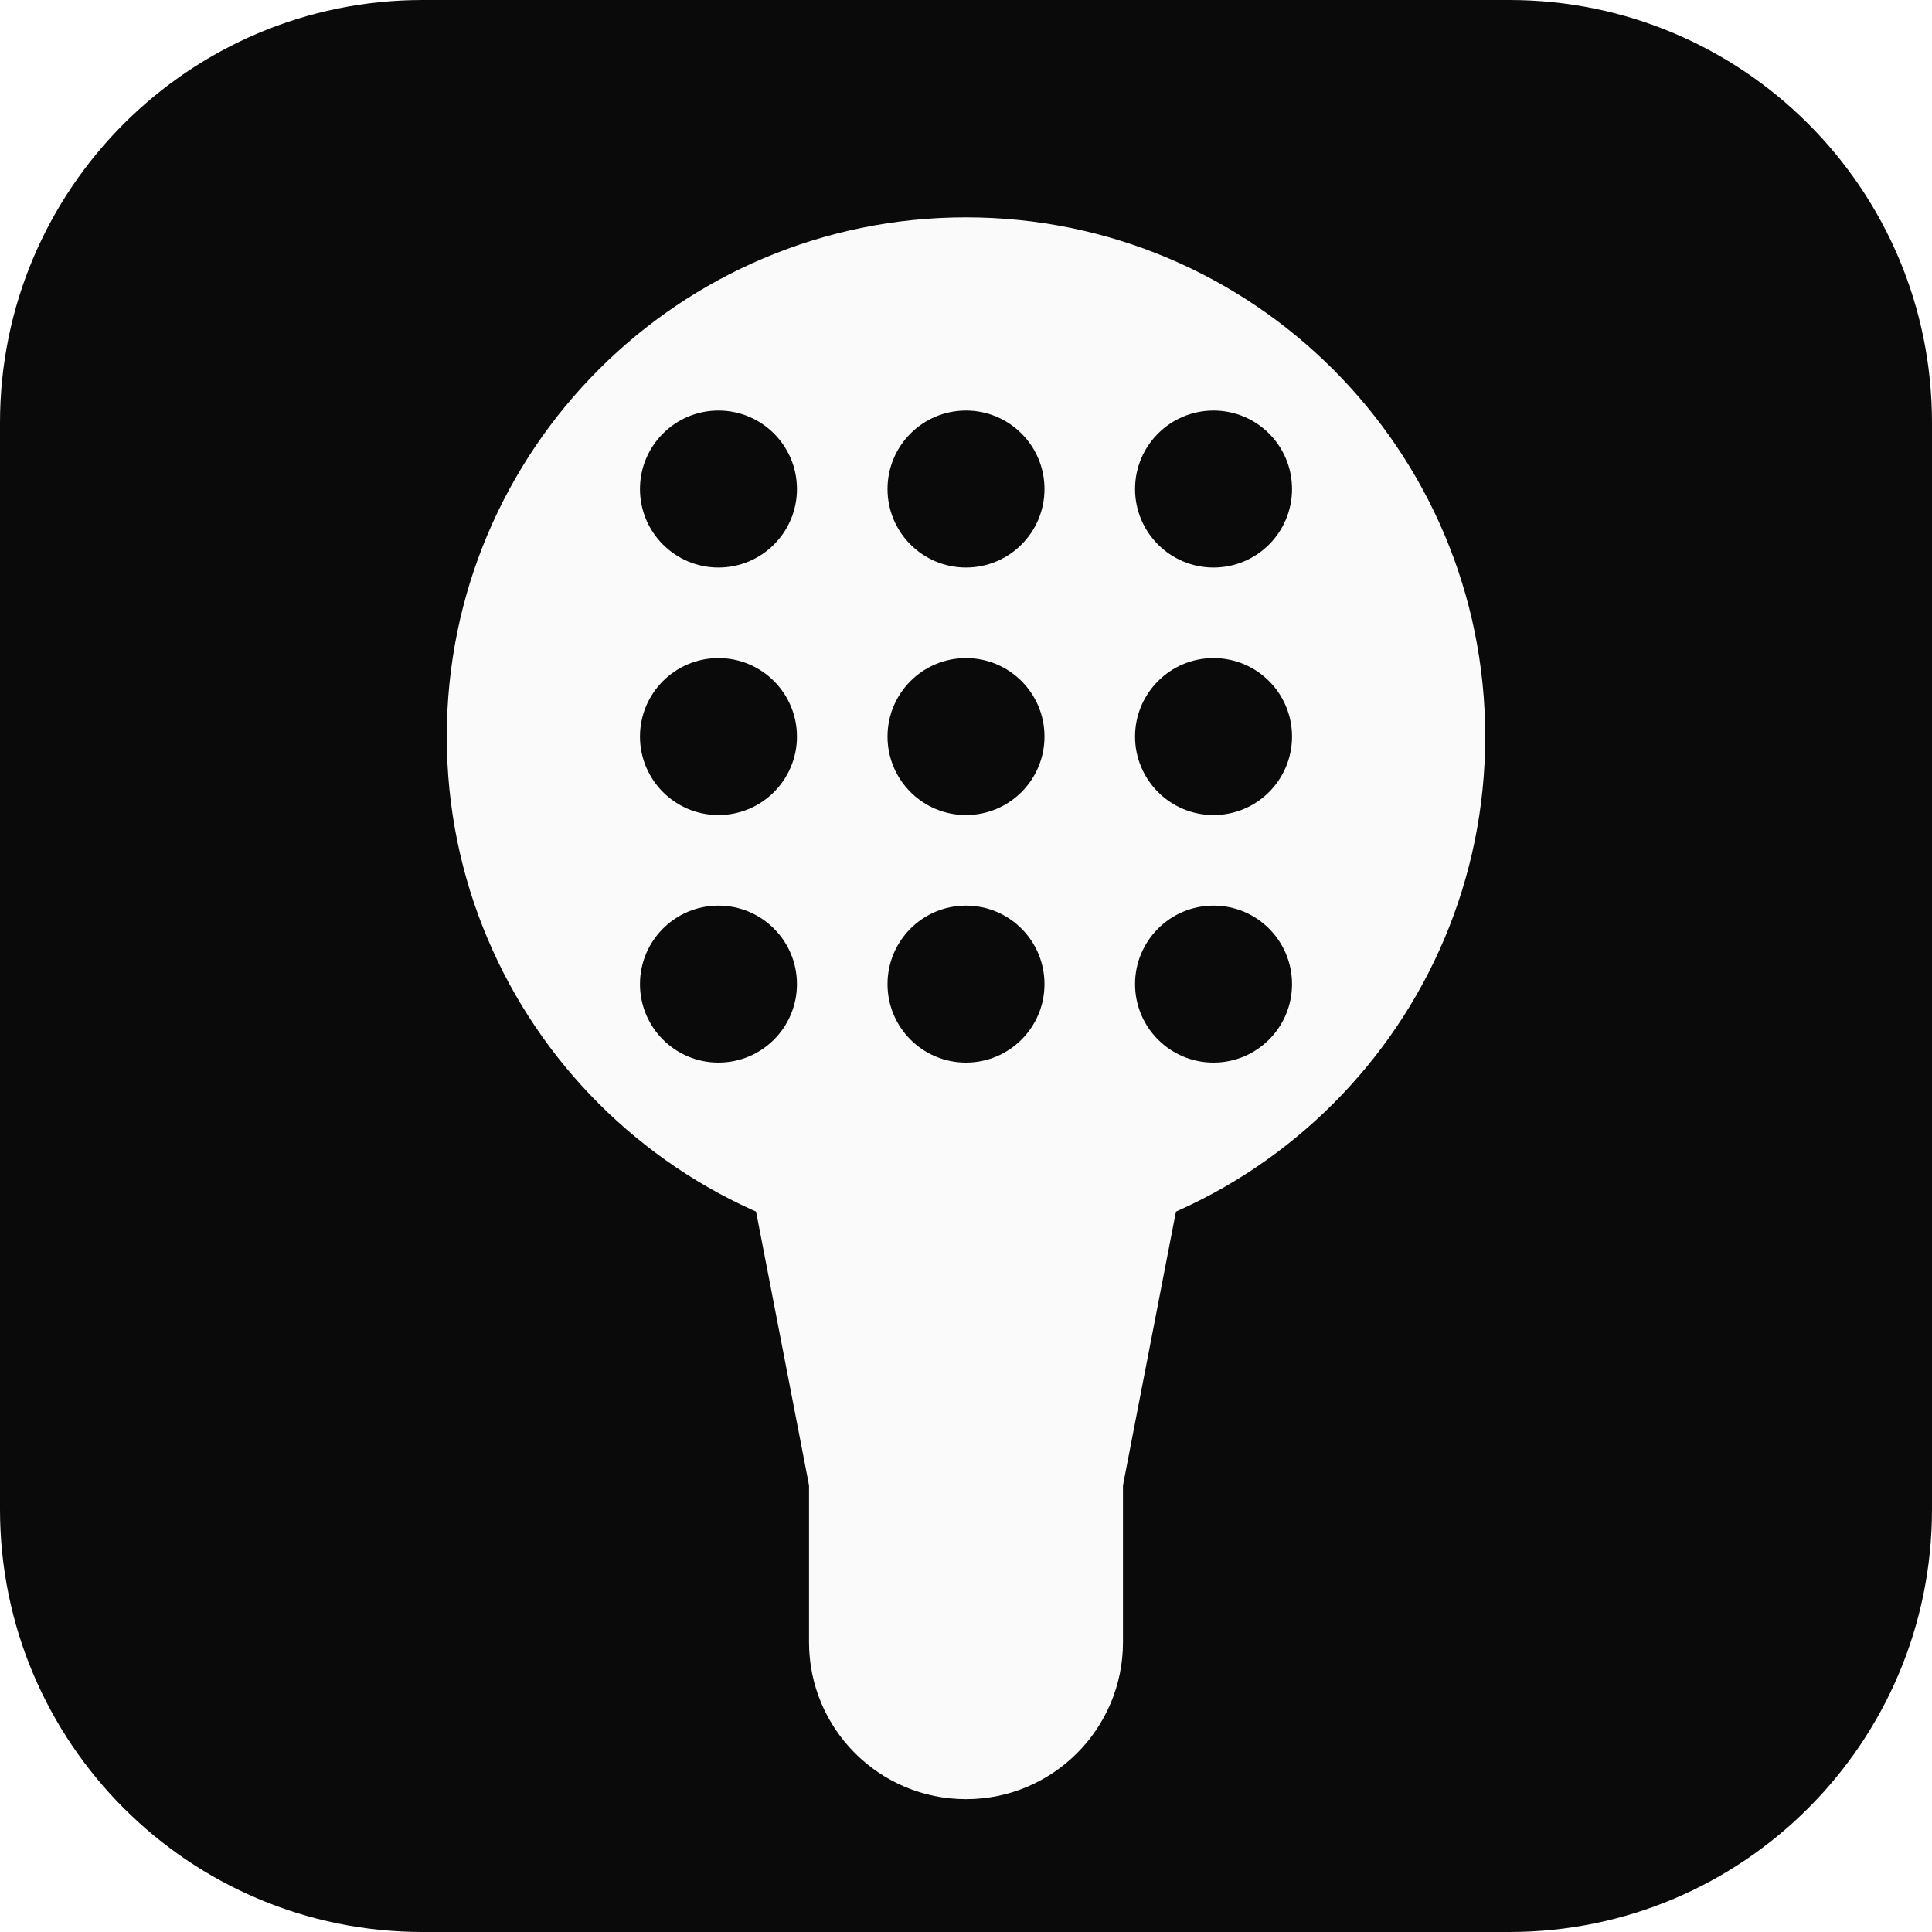
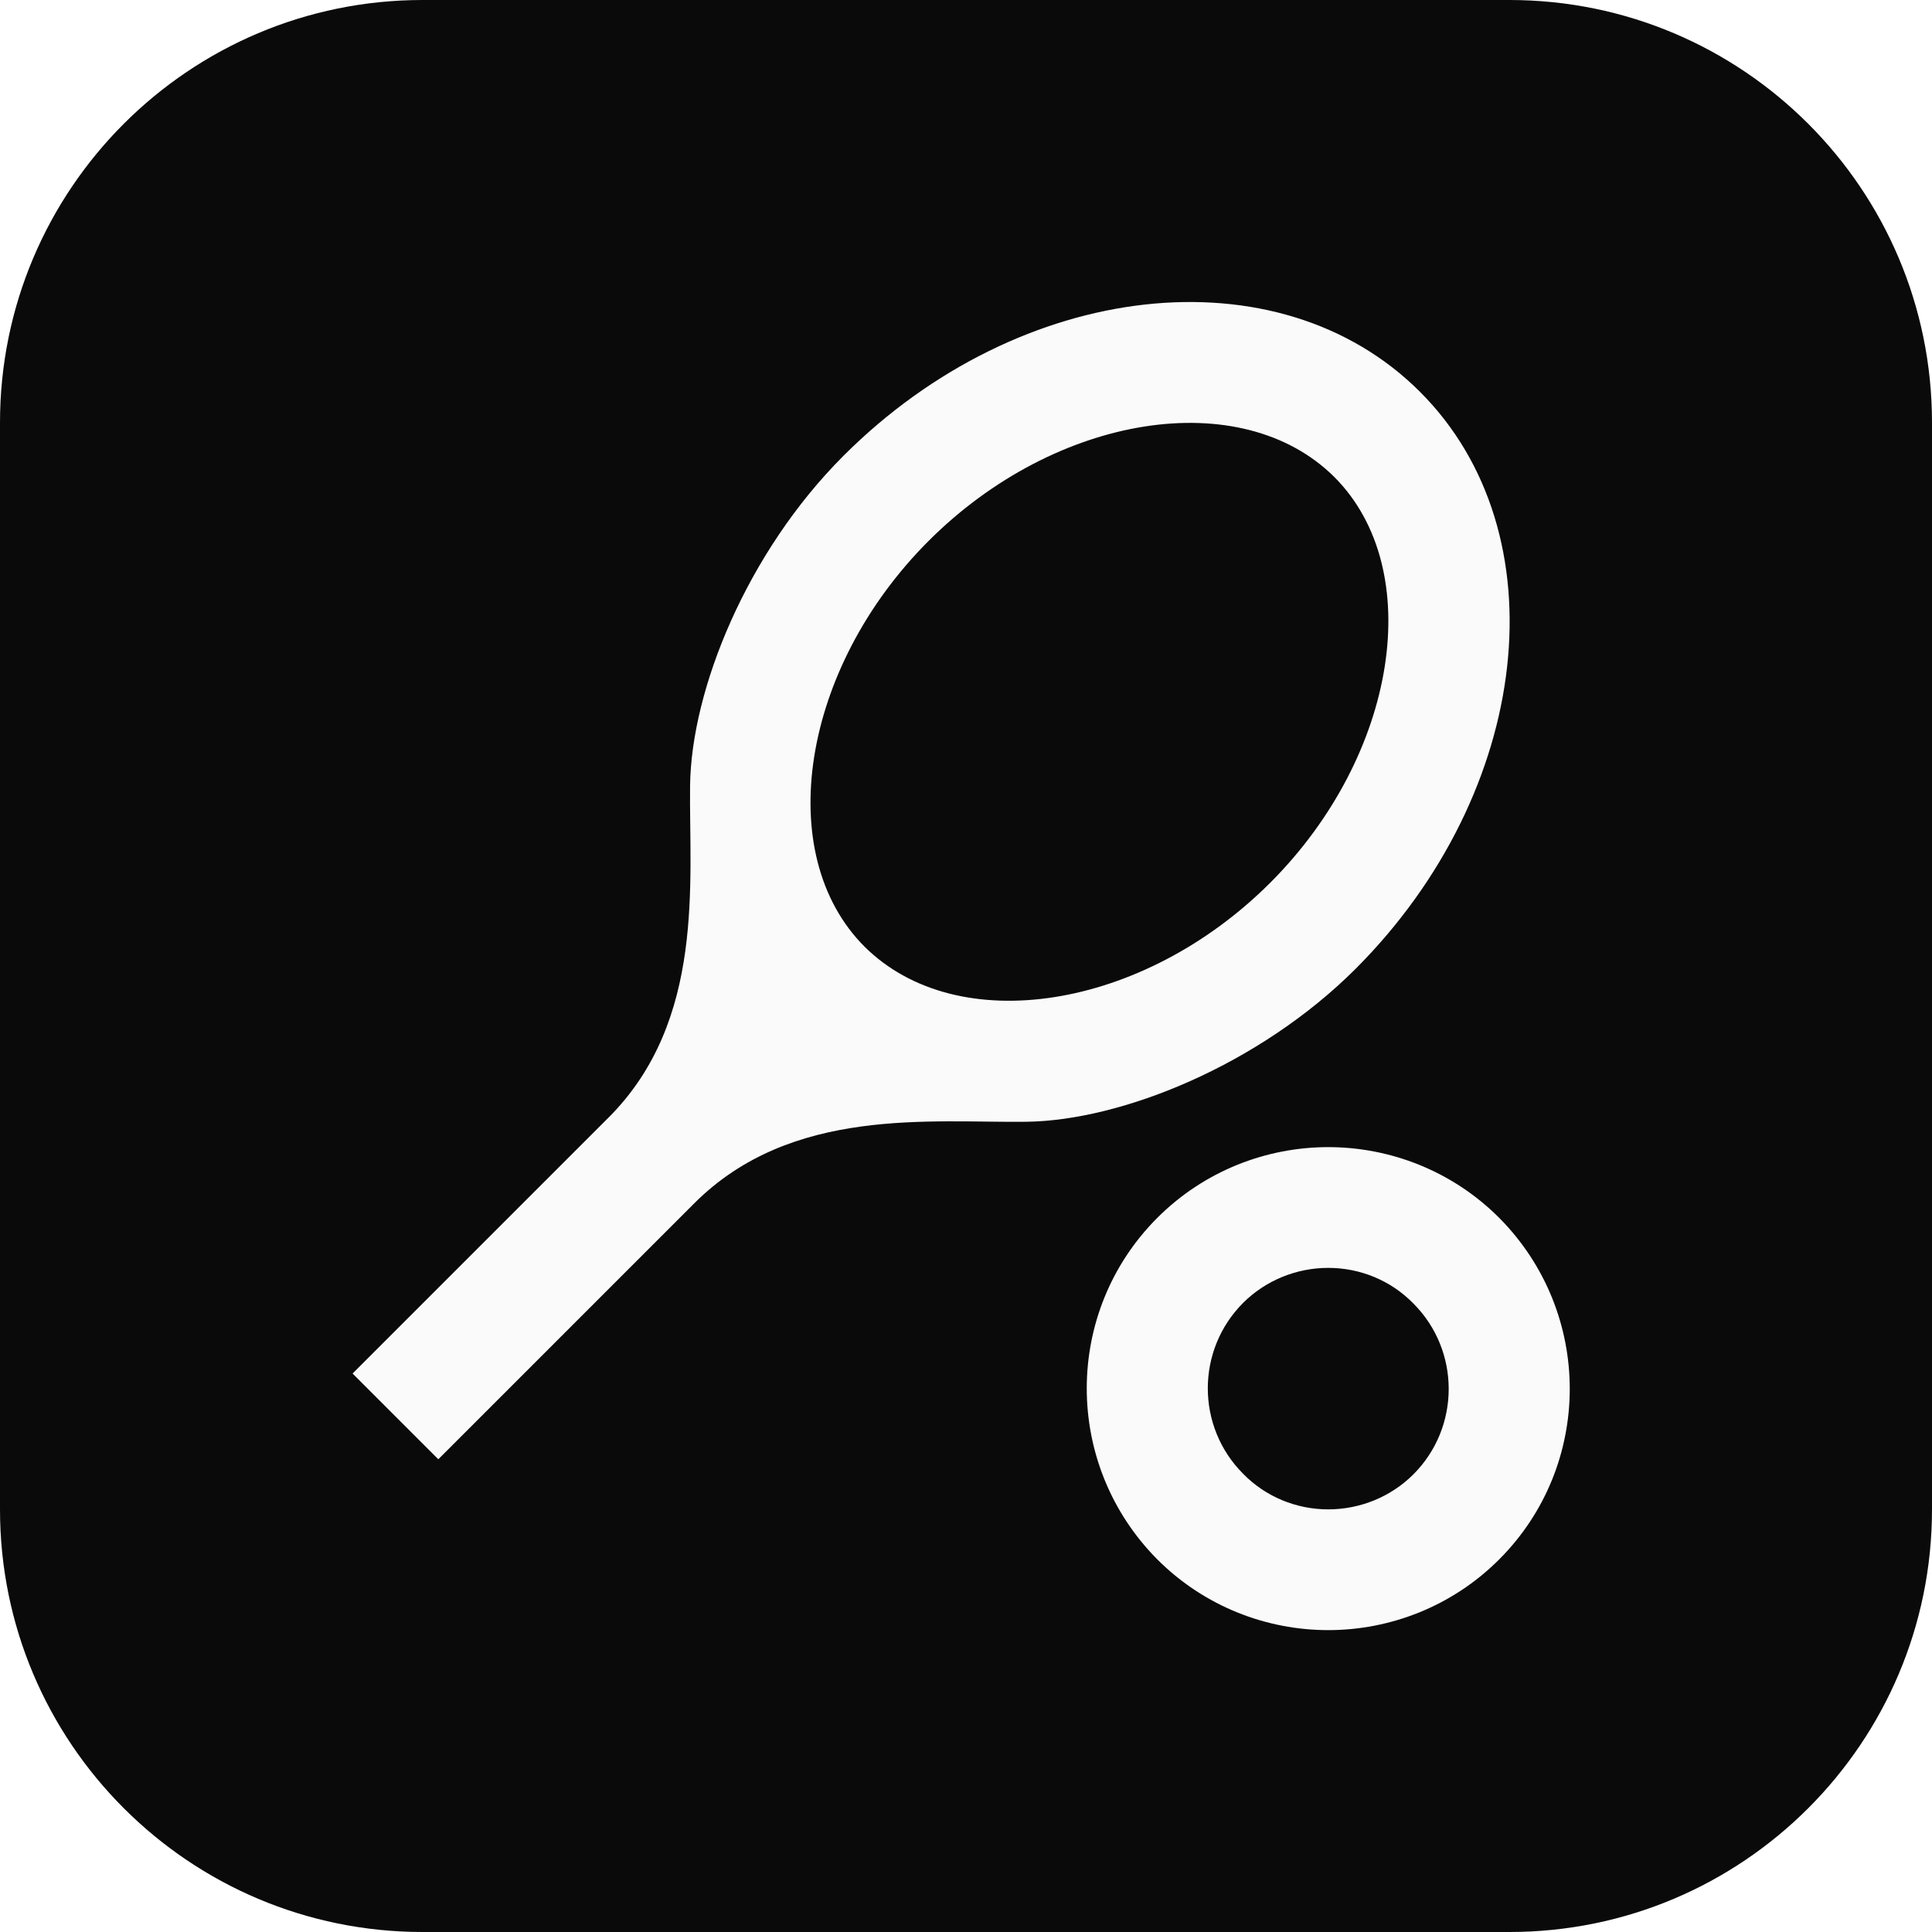
<svg xmlns="http://www.w3.org/2000/svg" viewBox="0 0 32 32" width="32" height="32">
  <rect fill="#0a0a0a" width="32" height="32" rx="7" />
-   <g fill="#fafafa">
-     <path d="M7.4 12.2a8.6 8.6 0 1 1 17.2 0a8.6 8.6 0 1 1 -17.2 0ZM10.6 8.1a1.3 1.3 0 1 0 2.6 0a1.3 1.3 0 1 0 -2.6 0ZM14.7 8.1a1.3 1.3 0 1 0 2.6 0a1.3 1.3 0 1 0 -2.6 0ZM18.8 8.1a1.3 1.3 0 1 0 2.6 0a1.3 1.3 0 1 0 -2.6 0ZM10.6 12.2a1.3 1.3 0 1 0 2.6 0a1.3 1.3 0 1 0 -2.6 0ZM14.7 12.2a1.3 1.3 0 1 0 2.6 0a1.3 1.3 0 1 0 -2.6 0ZM18.8 12.2a1.3 1.3 0 1 0 2.6 0a1.3 1.3 0 1 0 -2.6 0ZM10.6 16.3a1.3 1.3 0 1 0 2.6 0a1.3 1.3 0 1 0 -2.6 0ZM14.7 16.3a1.3 1.3 0 1 0 2.6 0a1.3 1.3 0 1 0 -2.6 0ZM18.8 16.3a1.3 1.3 0 1 0 2.6 0a1.3 1.3 0 1 0 -2.6 0Z" />
-     <path d="M12.2 18.4L13.4 24.6H18.6L19.8 18.4Z" />
-     <rect x="13.4" y="21.6" width="5.2" height="8.2" rx="2.6" />
-   </g>
+   <path fill="#fafafa" transform="translate(4 4)" d="M19.52 2.49C17.18.15 12.9.62 9.97 3.55c-1.6 1.6-2.52 3.87-2.54 5.46-.02 1.58.26 3.89-1.35 5.5l-4.24 4.24 1.42 1.42 4.24-4.24c1.61-1.61 3.92-1.33 5.5-1.35s3.86-.94 5.46-2.54c2.92-2.93 3.4-7.21 1.06-9.55m-9.2 9.19c-1.53-1.53-1.05-4.61 1.06-6.72s5.18-2.59 6.72-1.06c1.53 1.53 1.05 4.61-1.06 6.72s-5.18 2.59-6.72 1.06M18 17c.53 0 1.04.21 1.41.59.78.78.78 2.05 0 2.83-.37.37-.88.58-1.41.58s-1.04-.21-1.41-.59c-.78-.78-.78-2.05 0-2.83.37-.37.88-.58 1.41-.58m0-2c-1.02 0-2.05.39-2.83 1.17-1.56 1.56-1.56 4.09 0 5.66.78.78 1.81 1.17 2.83 1.17s2.05-.39 2.83-1.17c1.56-1.56 1.56-4.09 0-5.66C20.05 15.39 19.02 15 18 15" />
</svg>
